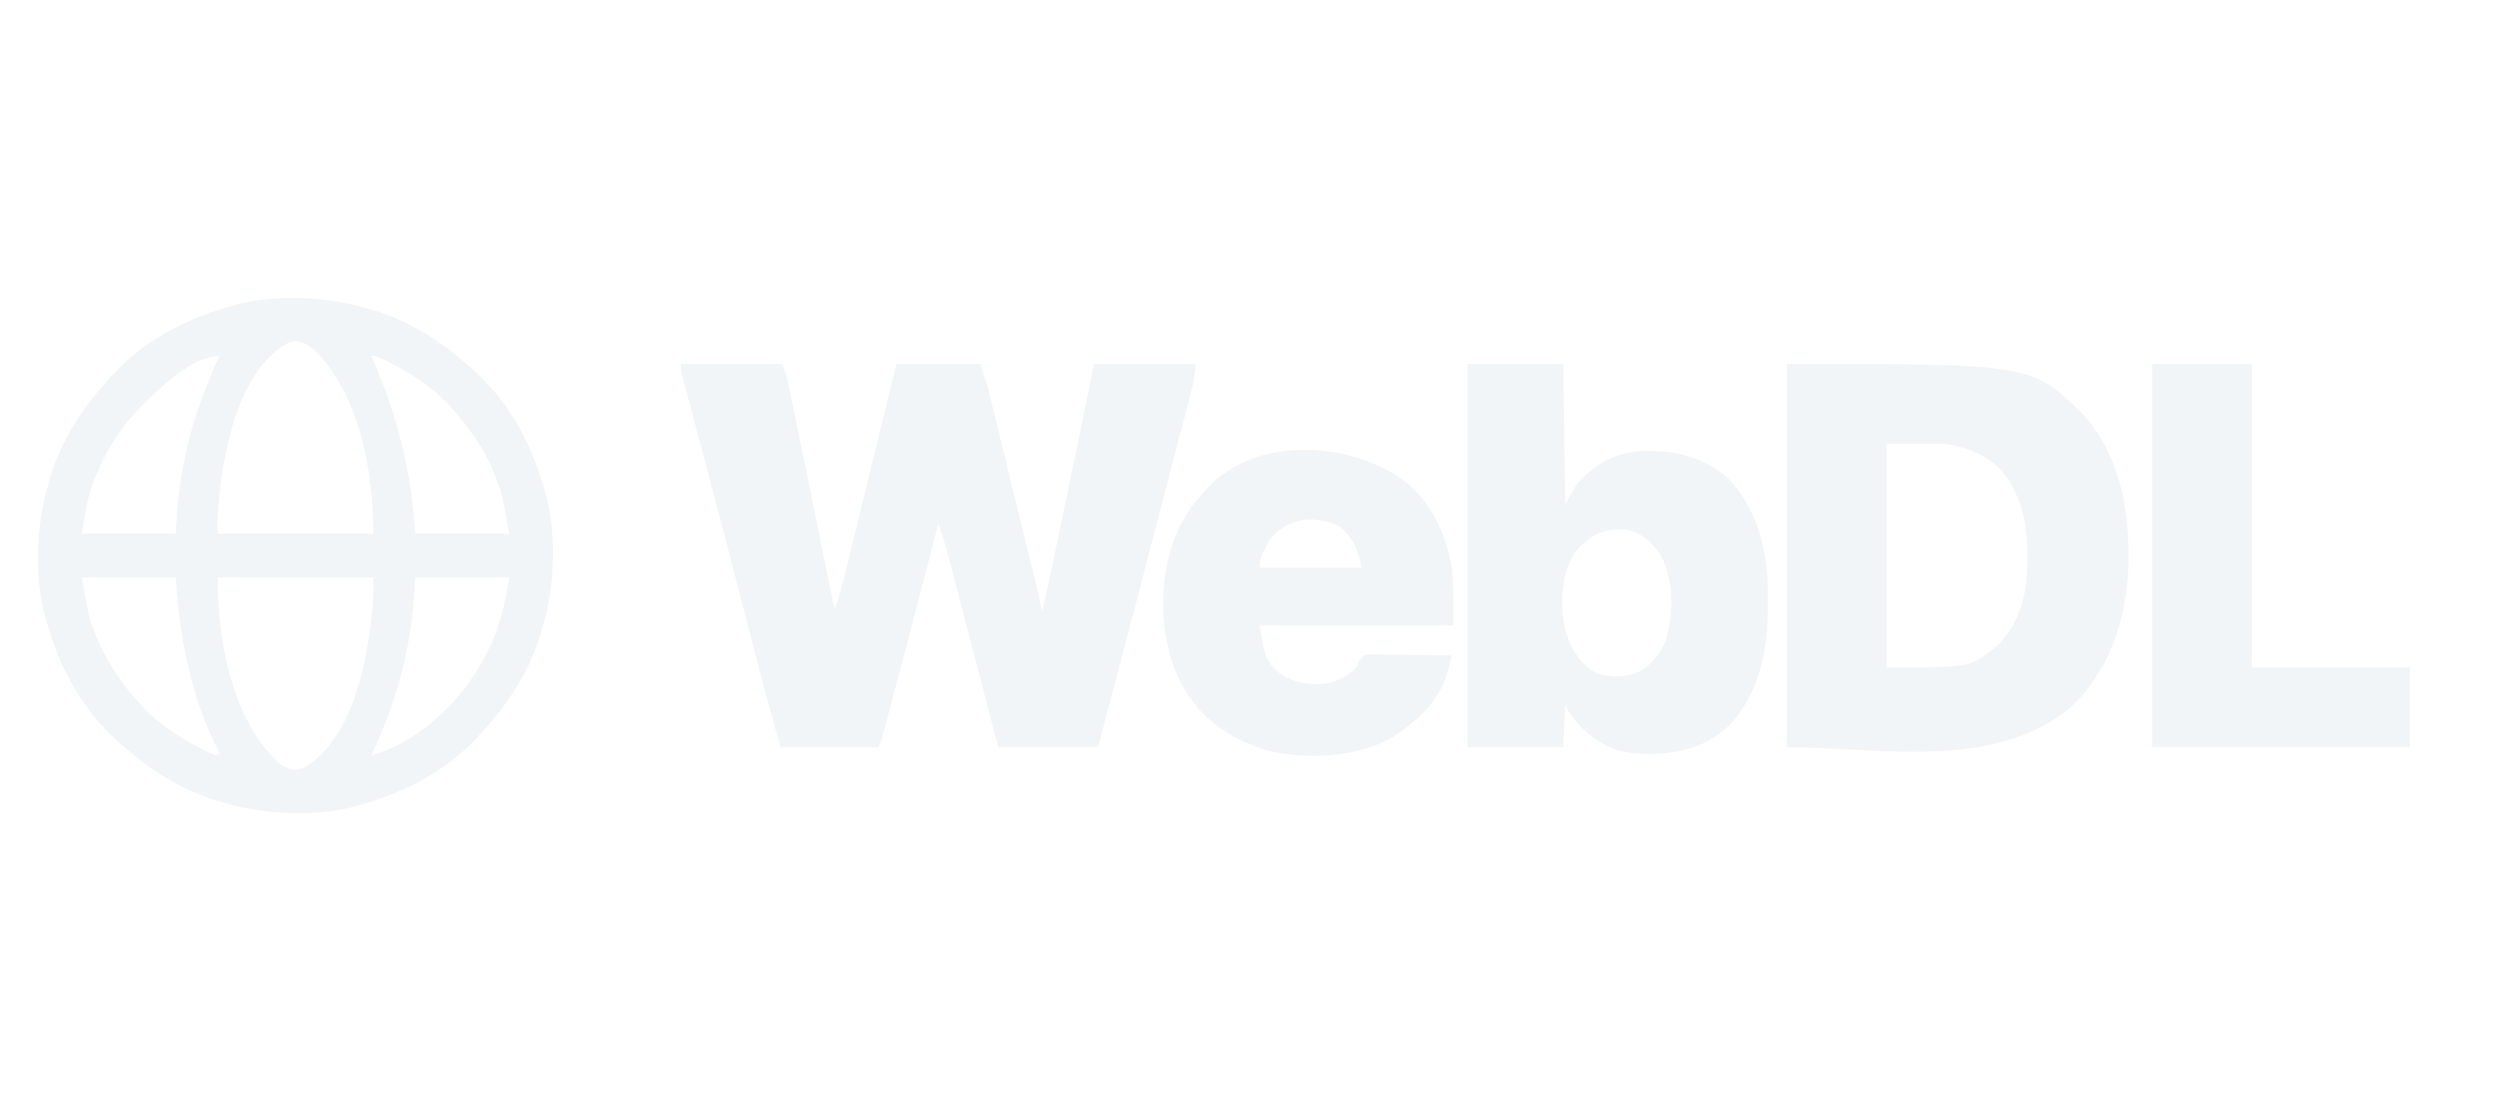
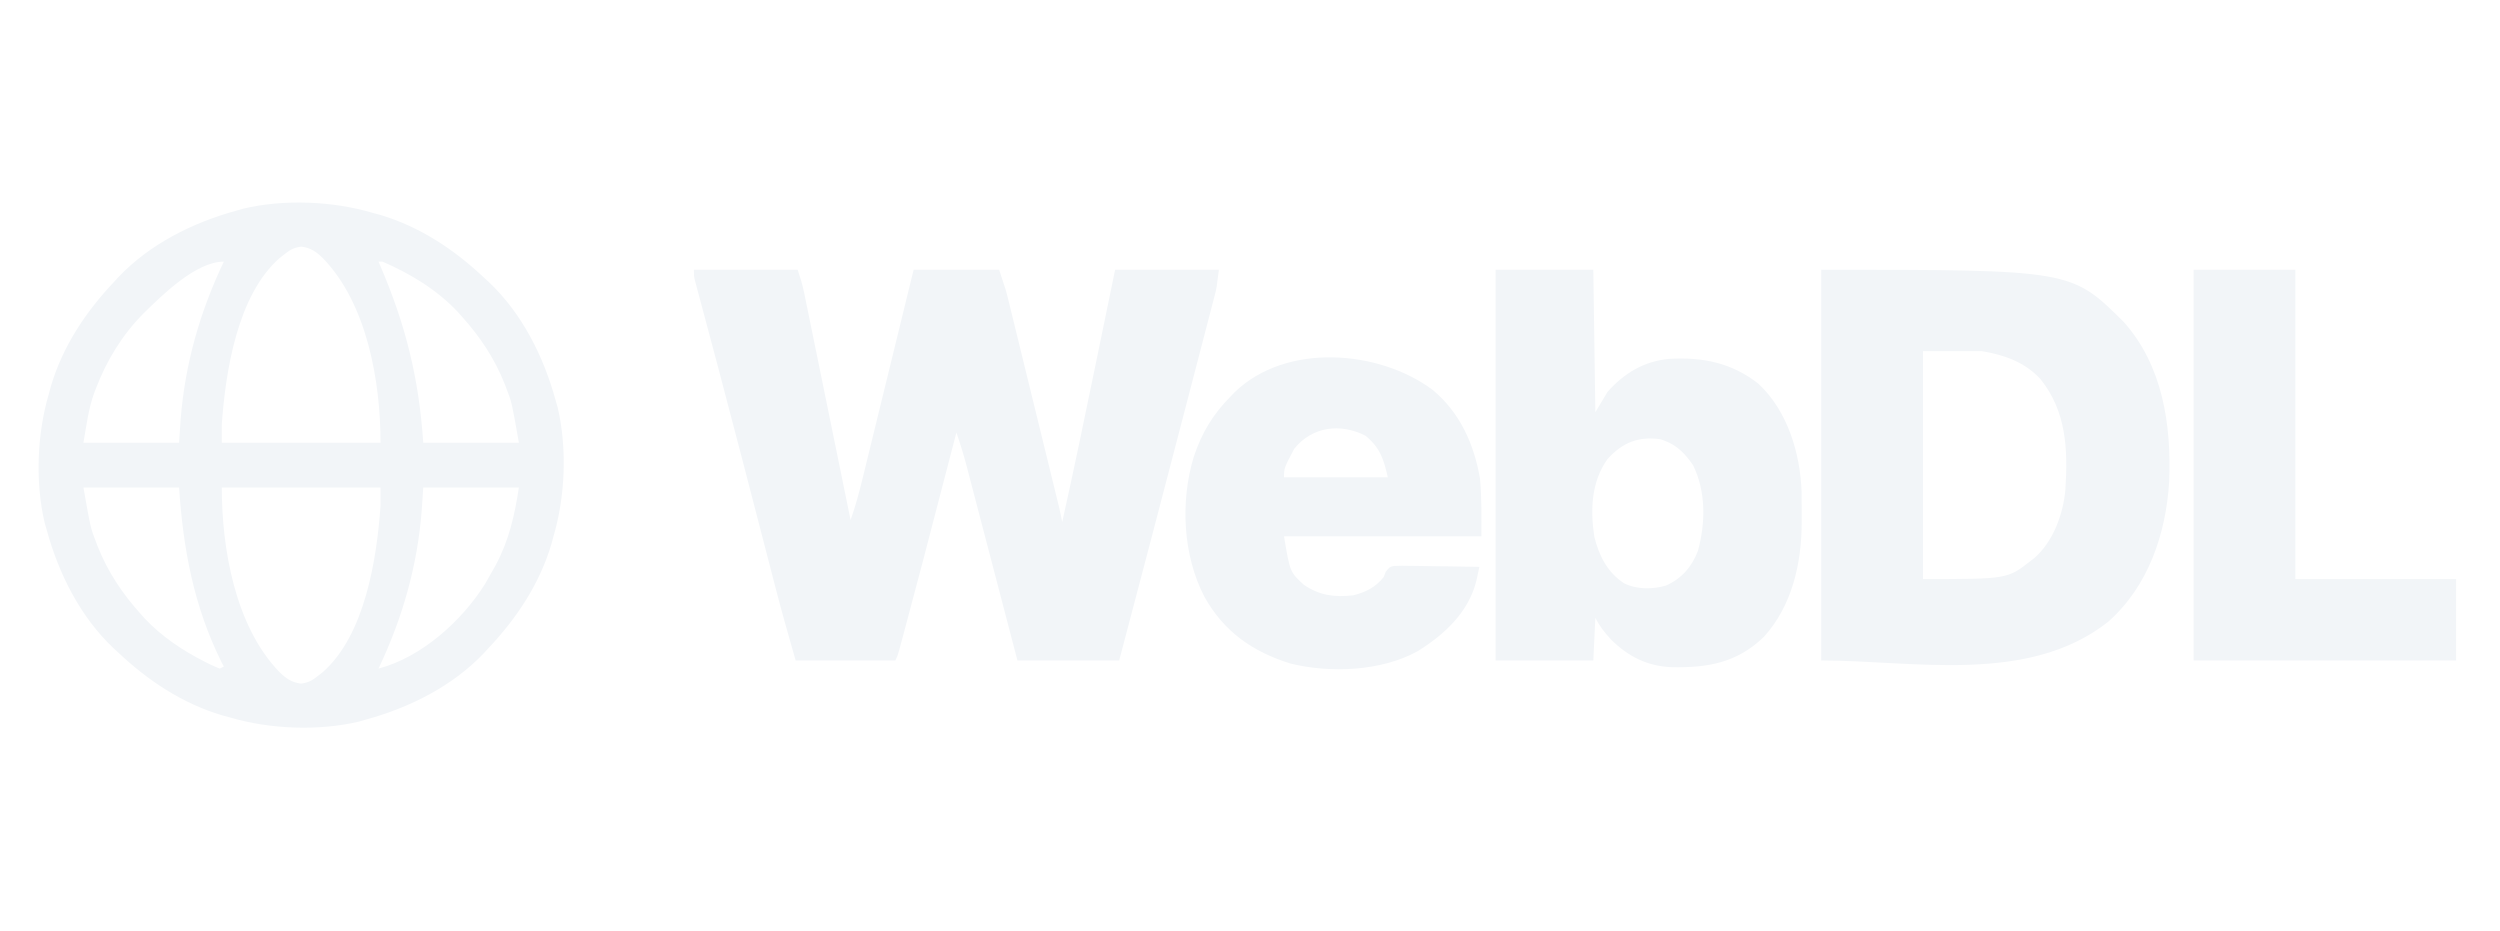
- <svg xmlns="http://www.w3.org/2000/svg" width="36" height="16" viewBox="0 0 36 16" role="img" aria-label="WebDL">
-   <g transform="translate(0.00 3.40) scale(0.02875)">
+ <svg xmlns="http://www.w3.org/2000/svg" width="43" height="16" viewBox="0 0 43 16" role="img" aria-label="WebDL">
+   <g transform="translate(0.00 2.40) scale(0.035)">
    <path d="M0 0 C16.83 0 33.66 0 51 0 C52.285 3.854 53.352 7.25 54.152 11.163 C54.356 12.156 54.561 13.149 54.772 14.171 C54.989 15.244 55.206 16.316 55.43 17.421 C55.665 18.563 55.899 19.705 56.14 20.882 C56.912 24.647 57.679 28.413 58.445 32.18 C58.98 34.794 59.515 37.409 60.051 40.023 C61.315 46.196 62.575 52.369 63.833 58.542 C65.267 65.573 66.705 72.603 68.143 79.633 C71.1 94.087 74.052 108.543 77 123 C79.331 116.397 81.153 109.746 82.803 102.944 C83.065 101.876 83.328 100.809 83.598 99.708 C84.457 96.206 85.31 92.703 86.164 89.199 C86.762 86.755 87.361 84.312 87.96 81.868 C89.371 76.108 90.779 70.347 92.185 64.586 C93.94 57.394 95.701 50.204 97.461 43.014 C100.042 32.469 102.621 21.924 105.195 11.378 C105.42 10.46 105.644 9.542 105.875 8.596 C106.069 7.801 106.263 7.005 106.464 6.185 C106.97 4.122 107.485 2.061 108 0 C121.86 0 135.72 0 150 0 C153.375 10.125 153.375 10.125 154.379 14.225 C154.494 14.69 154.494 14.69 155.076 17.045 C155.316 18.033 155.556 19.022 155.803 20.04 C156.065 21.106 156.328 22.172 156.598 23.271 C157.457 26.768 158.31 30.267 159.164 33.766 C159.762 36.207 160.361 38.648 160.96 41.09 C162.211 46.193 163.46 51.297 164.707 56.401 C166.305 62.945 167.908 69.487 169.512 76.029 C171.043 82.274 172.573 88.52 174.102 94.766 C174.393 95.957 174.685 97.148 174.986 98.375 C175.81 101.742 176.633 105.11 177.456 108.478 C177.7 109.474 177.944 110.47 178.195 111.497 C178.308 111.957 178.308 111.957 178.875 114.283 C178.972 114.681 178.972 114.681 179.464 116.692 C180.028 119.119 180.523 121.554 181 124 C186.696 98.44 192.013 72.805 197.288 47.155 C198.582 40.87 199.878 34.585 201.173 28.3 C203.118 18.867 205.059 9.434 207 0 C223.83 0 240.66 0 258 0 C256.875 9 256.875 9 255.951 12.551 C255.743 13.36 255.535 14.17 255.321 15.004 C255.094 15.866 254.867 16.728 254.634 17.616 C254.513 18.083 254.513 18.083 253.902 20.446 C253.099 23.544 252.29 26.639 251.48 29.734 C250.908 31.939 250.335 34.144 249.763 36.349 C248.228 42.262 246.687 48.173 245.144 54.083 C243.87 58.968 242.599 63.853 241.329 68.739 C230.639 109.849 219.854 150.933 209 192 C192.5 192 176 192 159 192 C157.086 184.669 155.171 177.338 153.199 169.785 C151.983 165.132 150.766 160.479 149.549 155.826 C147.618 148.446 145.688 141.066 143.762 133.685 C142.208 127.732 140.652 121.78 139.094 115.829 C138.5 113.562 137.908 111.294 137.317 109.027 C136.487 105.843 135.654 102.66 134.819 99.477 C134.698 99.011 134.698 99.011 134.087 96.656 C132.604 91.023 130.915 85.501 129 80 C128.799 80.773 128.598 81.547 128.391 82.344 C111.262 148.214 111.262 148.214 104.438 173.688 C104.211 174.537 103.984 175.387 103.75 176.263 C103.126 178.596 102.499 180.929 101.871 183.262 C101.701 183.896 101.701 183.896 100.838 187.104 C100 190 100 190 99 192 C82.83 192 66.66 192 50 192 C46.491 179.719 43 167.475 39.816 155.112 C39.579 154.194 39.343 153.276 39.099 152.331 C38.855 151.385 38.611 150.439 38.359 149.465 C37.834 147.436 37.308 145.407 36.782 143.379 C35.673 139.103 34.566 134.826 33.46 130.549 C30.57 119.375 27.673 108.203 24.773 97.031 C24.629 96.475 24.629 96.475 23.899 93.662 C20.068 78.9 16.205 64.146 12.289 49.406 C12.074 48.595 11.858 47.784 11.636 46.948 C9.644 39.447 7.646 31.947 5.638 24.45 C5.098 22.431 4.559 20.411 4.02 18.391 C3.377 15.978 2.73 13.565 2.08 11.154 C1.803 10.112 1.526 9.07 1.24 7.996 C0.998 7.096 0.757 6.196 0.508 5.269 C0 3 0 3 0 0 Z " fill="#F2F5F8" transform="translate(341,64)" />
    <path d="M0 0 C1.257 0.339 2.514 0.678 3.809 1.027 C23.379 6.847 40.269 18.085 55 32 C55.75 32.686 56.5 33.372 57.273 34.078 C73.564 49.511 84.121 70.566 90 92 C90.17 92.587 90.17 92.587 91.027 95.559 C95.759 115.468 94.791 139.454 89 159 C88.83 159.628 88.83 159.628 87.973 162.809 C82.153 182.379 70.915 199.269 57 214 C56.314 214.75 55.628 215.5 54.922 216.273 C39.489 232.564 18.434 243.121 -3 249 C-4.174 249.339 -5.349 249.678 -6.559 250.027 C-26.468 254.759 -50.454 253.791 -70 248 C-70.628 247.83 -70.628 247.83 -73.809 246.973 C-93.379 241.153 -110.269 229.915 -125 216 C-125.75 215.314 -126.5 214.628 -127.273 213.922 C-143.564 198.489 -154.121 177.434 -160 156 C-160.339 154.826 -160.678 153.651 -161.027 152.441 C-165.759 132.532 -164.791 108.546 -159 89 C-158.661 87.743 -158.322 86.486 -157.973 85.191 C-152.153 65.621 -140.915 48.731 -127 34 C-126.314 33.25 -125.628 32.5 -124.922 31.727 C-109.489 15.436 -88.434 4.879 -67 -1 C-65.826 -1.339 -64.651 -1.678 -63.441 -2.027 C-43.532 -6.759 -19.546 -5.791 0 0 Z M-44 21 C-44.267 21.208 -44.267 21.208 -45.617 22.262 C-66.402 40.508 -72.192 78.186 -74 104 C-74 106.97 -74 109.94 -74 113 C-48.26 113 -22.52 113 4 113 C4 82.965 -2.538 44.928 -24.188 22.438 C-27.498 19.194 -30.223 17.232 -34.875 16.625 C-38.955 17.115 -40.786 18.442 -44 21 Z M-112.613 49.594 C-123.002 60.122 -130.637 72.603 -135.875 86.375 C-136.149 87.08 -136.423 87.785 -136.706 88.512 C-139.608 96.626 -140.45 104.219 -142 113 C-126.49 113 -110.98 113 -95 113 C-94.752 109.308 -94.505 105.616 -94.25 101.812 C-92.12 74.445 -84.816 48.809 -73 24 C-86.813 24 -103.484 40.631 -112.613 49.594 Z M3 24 C3.272 24.628 3.543 25.255 3.823 25.902 C16.345 54.991 22.878 81.352 25 113 C40.51 113 56.02 113 72 113 C68.488 93.096 68.488 93.096 65.875 86.375 C65.576 85.59 65.278 84.805 64.97 83.996 C60.068 71.619 52.889 60.885 44 51 C43.316 50.233 42.631 49.466 41.926 48.676 C31.551 37.688 18.757 30.006 5 24 C4.34 24 3.68 24 3 24 Z M-142 135 C-138.488 154.904 -138.488 154.904 -135.875 161.625 C-135.576 162.41 -135.278 163.195 -134.97 164.004 C-130.068 176.381 -122.889 187.115 -114 197 C-113.316 197.767 -112.631 198.534 -111.926 199.324 C-103.404 208.35 -93.269 215.108 -82.25 220.688 C-81.558 221.039 -80.867 221.39 -80.154 221.752 C-78.468 222.571 -76.737 223.295 -75 224 C-74.34 223.67 -73.68 223.34 -73 223 C-73.401 222.23 -73.802 221.461 -74.215 220.668 C-87.797 193.226 -92.972 165.254 -95 135 C-110.51 135 -126.02 135 -142 135 Z M-74 135 C-74 165.035 -67.462 203.072 -45.812 225.562 C-42.502 228.806 -39.777 230.768 -35.125 231.375 C-31.045 230.885 -29.214 229.558 -26 227 C-25.466 226.584 -24.933 226.167 -24.383 225.738 C-3.598 207.492 2.192 169.814 4 144 C4 141.03 4 138.06 4 135 C-21.74 135 -47.48 135 -74 135 Z M25 135 C24.752 138.692 24.505 142.384 24.25 146.188 C22.12 173.555 14.816 199.191 3 224 C24.117 218.443 43.853 200.687 55.312 182.5 C56.564 180.346 57.795 178.18 59 176 C59.272 175.517 59.272 175.517 60.648 173.074 C67.158 160.865 69.891 148.707 72 135 C56.49 135 40.98 135 25 135 Z " fill="#F2F5F8" transform="translate(183,36)" />
    <path d="M0 0 C122.902 0 122.902 0 148.762 25.75 C167.839 47.252 172.114 76.189 171 104 C169.425 129.788 160.76 155.509 141 173 C101.643 203.992 45.379 192 0 192 C0 128.64 0 65.28 0 0 Z M50 40 C50 76.96 50 113.92 50 152 C91.534 152 91.534 152 103 143 C103.592 142.544 104.183 142.087 104.793 141.617 C114.061 133.474 118.941 120.03 120 108 C121.234 88.36 120.557 69.758 107.812 53.812 C100.075 45.387 90.002 41.834 79 40 C69.43 40 59.86 40 50 40 Z " fill="#F2F5F8" transform="translate(895,64)" />
    <path d="M0 0 C15.84 0 31.68 0 48 0 C48.33 23.1 48.66 46.2 49 70 C50.98 66.7 52.96 63.4 55 60 C63.107 50.842 72.823 44.975 85.252 43.784 C101.704 42.849 115.881 45.635 129.125 56 C143.452 69.356 149.682 90.099 150.36 109.174 C150.412 111.926 150.416 114.675 150.391 117.427 C150.375 119.5 150.391 121.571 150.41 123.645 C150.444 143.934 145.787 165.065 131.754 180.465 C118.502 193.208 104.225 195.625 86.598 195.309 C74.585 194.829 65.168 190.127 56.672 181.688 C53.489 178.207 51.124 175.248 49 171 C48.67 177.93 48.34 184.86 48 192 C32.16 192 16.32 192 0 192 C0 128.64 0 65.28 0 0 Z M55 93 C46.997 104.103 46.459 118.056 48.5 131.227 C50.811 140.549 54.859 148.591 63 154 C69.204 157.174 77.193 157.146 83.789 155.16 C91.408 151.742 96.424 145.979 99.406 138.152 C103.191 124.433 103.392 108.968 97 96 C93.267 90.619 89.272 86.281 83 84 C82.691 83.887 82.691 83.887 81.125 83.312 C70.244 81.712 62.36 84.868 55 93 Z " fill="#F2F5F8" transform="translate(735,64)" />
    <path d="M0 0 C13.439 11.126 20.409 26.703 23.312 43.625 C24.191 53.045 24 62.539 24 72 C-8.01 72 -40.02 72 -73 72 C-70.075 89.551 -70.075 89.551 -63.188 95.875 C-55.364 101.091 -48.283 102.002 -39 101 C-32.777 99.432 -28.085 97.076 -24 92 C-23.834 91.566 -23.834 91.566 -22.991 89.37 C-21 87 -21 87 -19.032 86.563 C-16.369 86.419 -13.748 86.439 -11.082 86.512 C-10.596 86.515 -10.596 86.515 -8.135 86.533 C-5.027 86.561 -1.92 86.624 1.188 86.688 C3.294 86.713 5.4 86.735 7.506 86.756 C12.671 86.811 17.835 86.897 23 87 C22.694 88.436 22.385 89.871 22.074 91.305 C21.903 92.104 21.731 92.903 21.554 93.727 C17.759 109.303 5.718 120.363 -7.359 128.461 C-25.207 138.343 -50.349 139.339 -69.875 134.5 C-88.35 128.763 -102.537 118.861 -112.066 101.785 C-122.706 81.456 -124.011 54.881 -117.377 33.019 C-113.422 21.066 -107.873 11.904 -99 3 C-98.385 2.362 -97.77 1.724 -97.137 1.066 C-71.881 -23.216 -26.444 -19.674 0 0 Z M-68 29 C-73 38.49 -73 38.49 -73 43 C-56.17 43 -39.34 43 -22 43 C-24.019 33.916 -25.836 28.455 -32.938 22.562 C-45.224 16.294 -59.147 17.953 -68 29 Z " fill="#F2F5F8" transform="translate(704,123)" />
    <path d="M0 0 C16.5 0 33 0 50 0 C50 50.16 50 100.32 50 152 C76.07 152 102.14 152 129 152 C129 165.2 129 178.4 129 192 C86.43 192 43.86 192 0 192 C0 128.64 0 65.28 0 0 Z " fill="#F2F5F8" transform="translate(1078,64)" />
  </g>
</svg>
